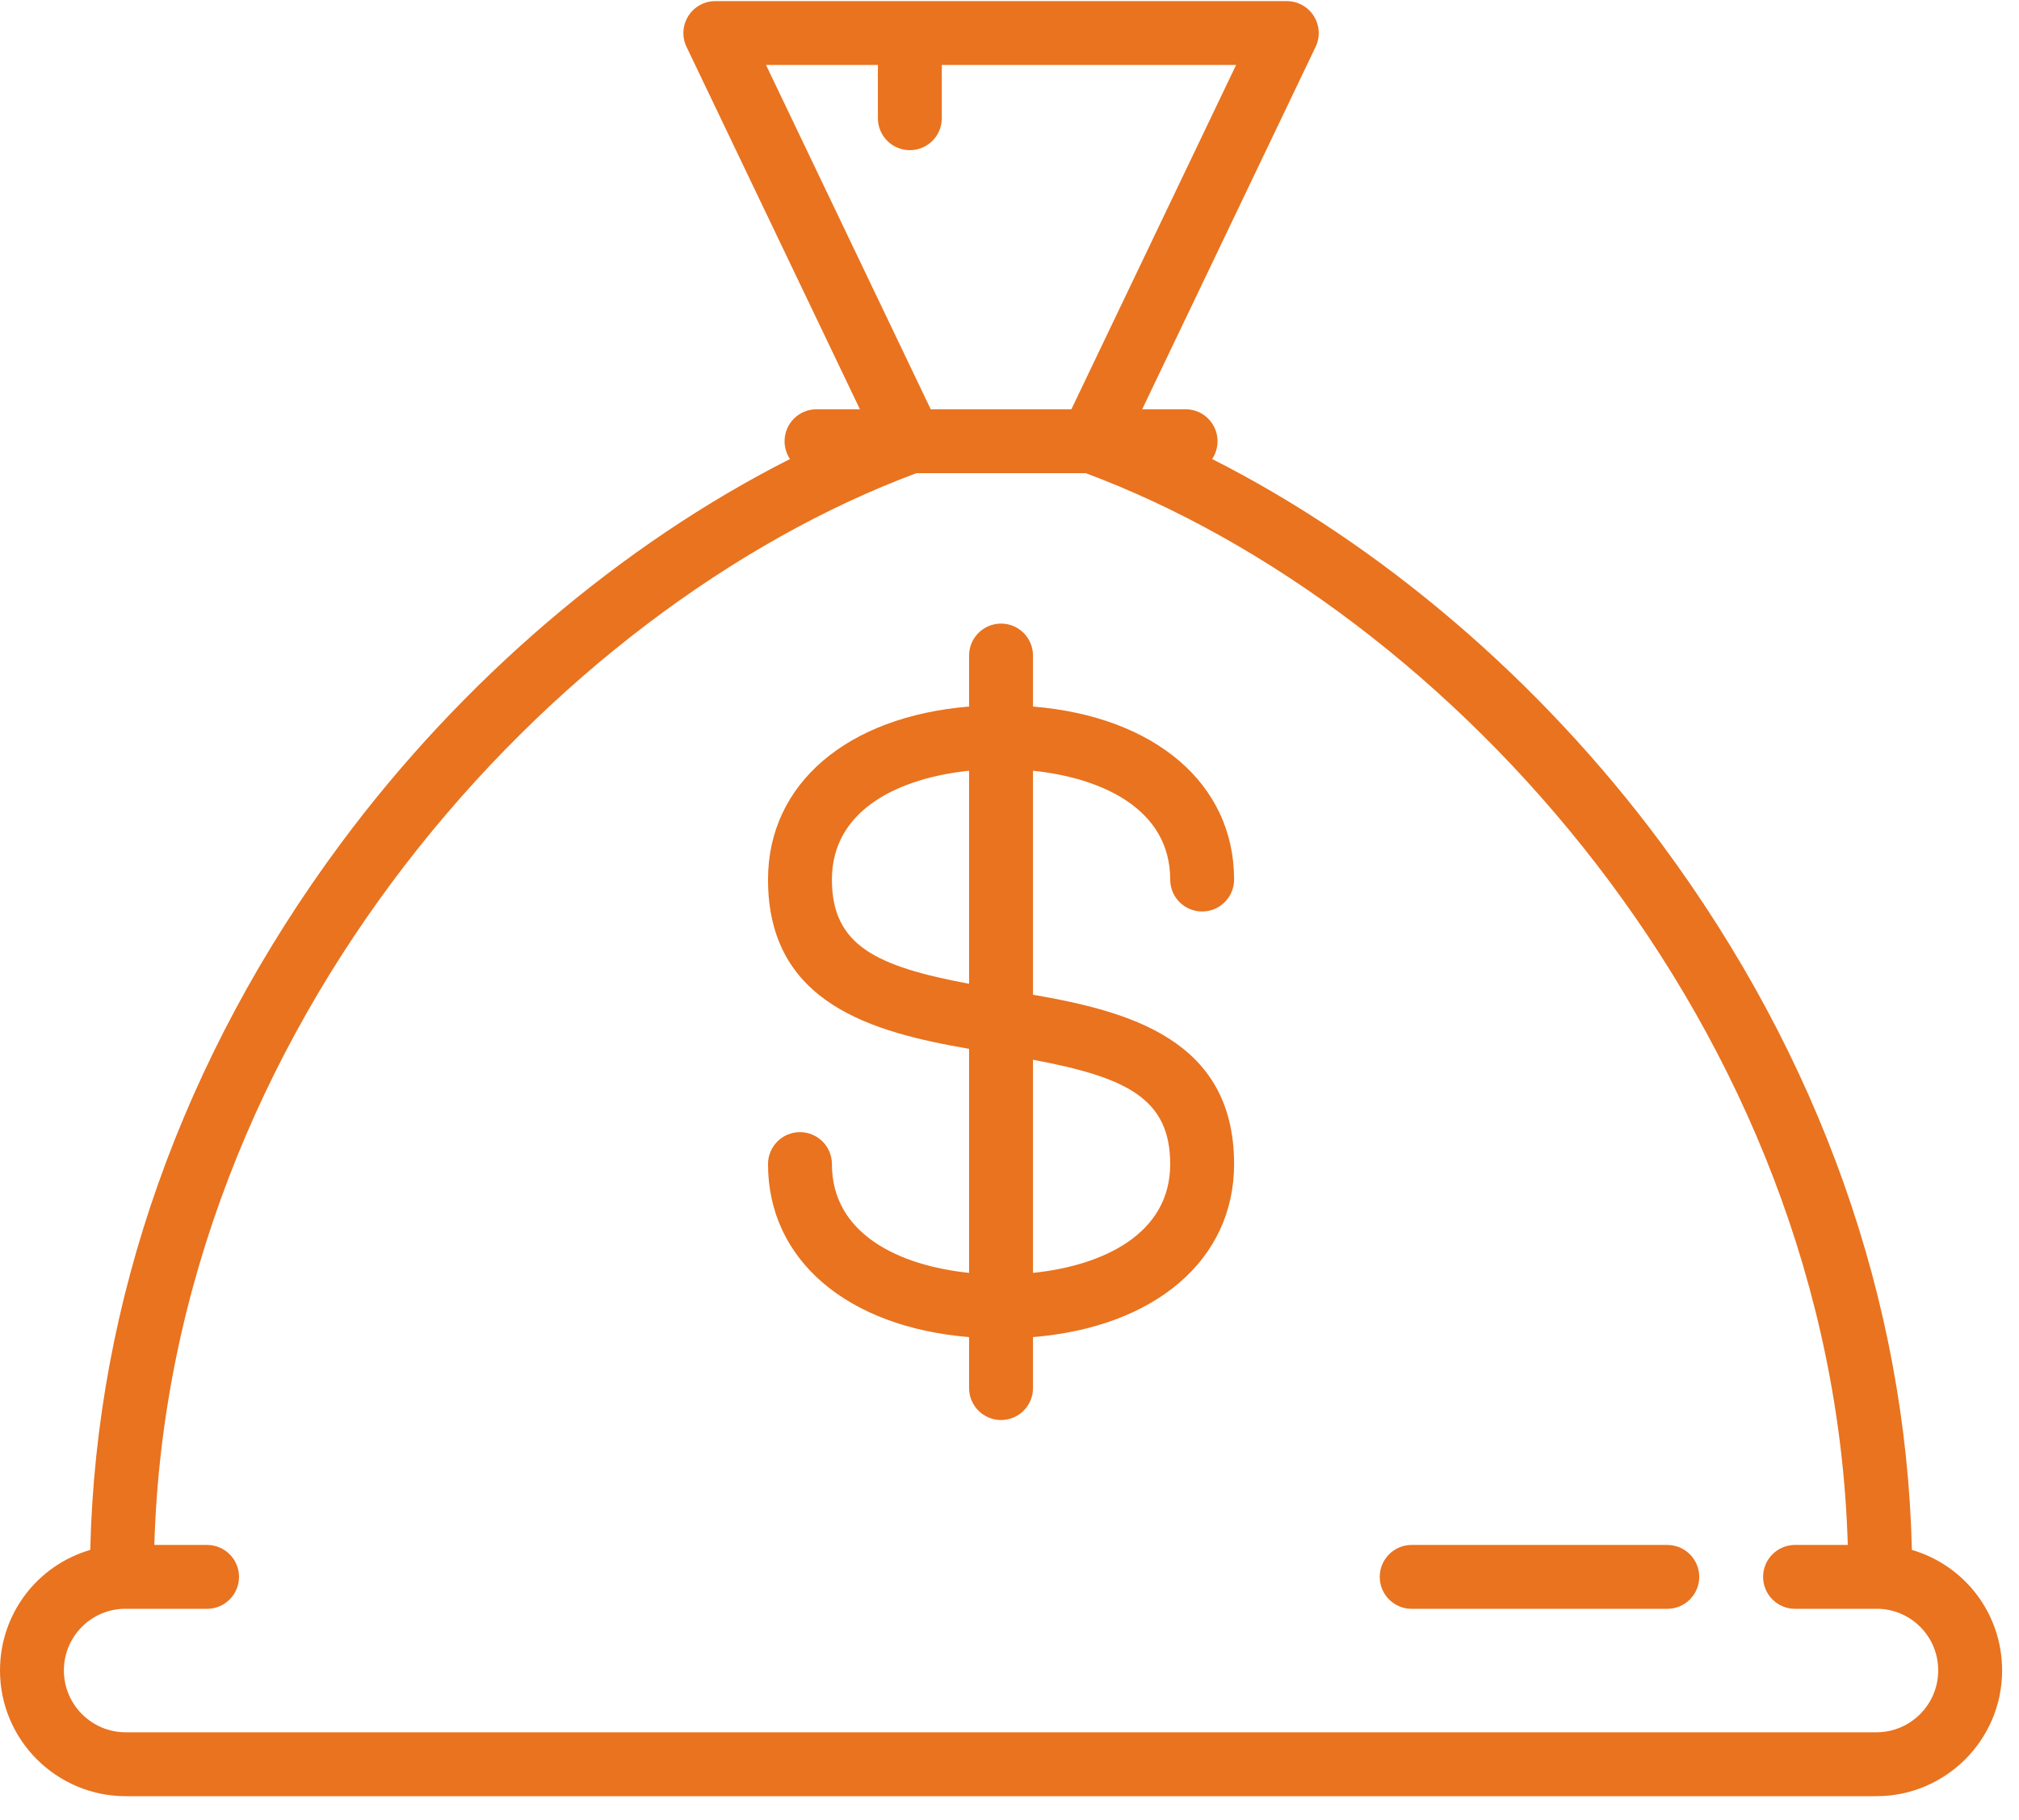
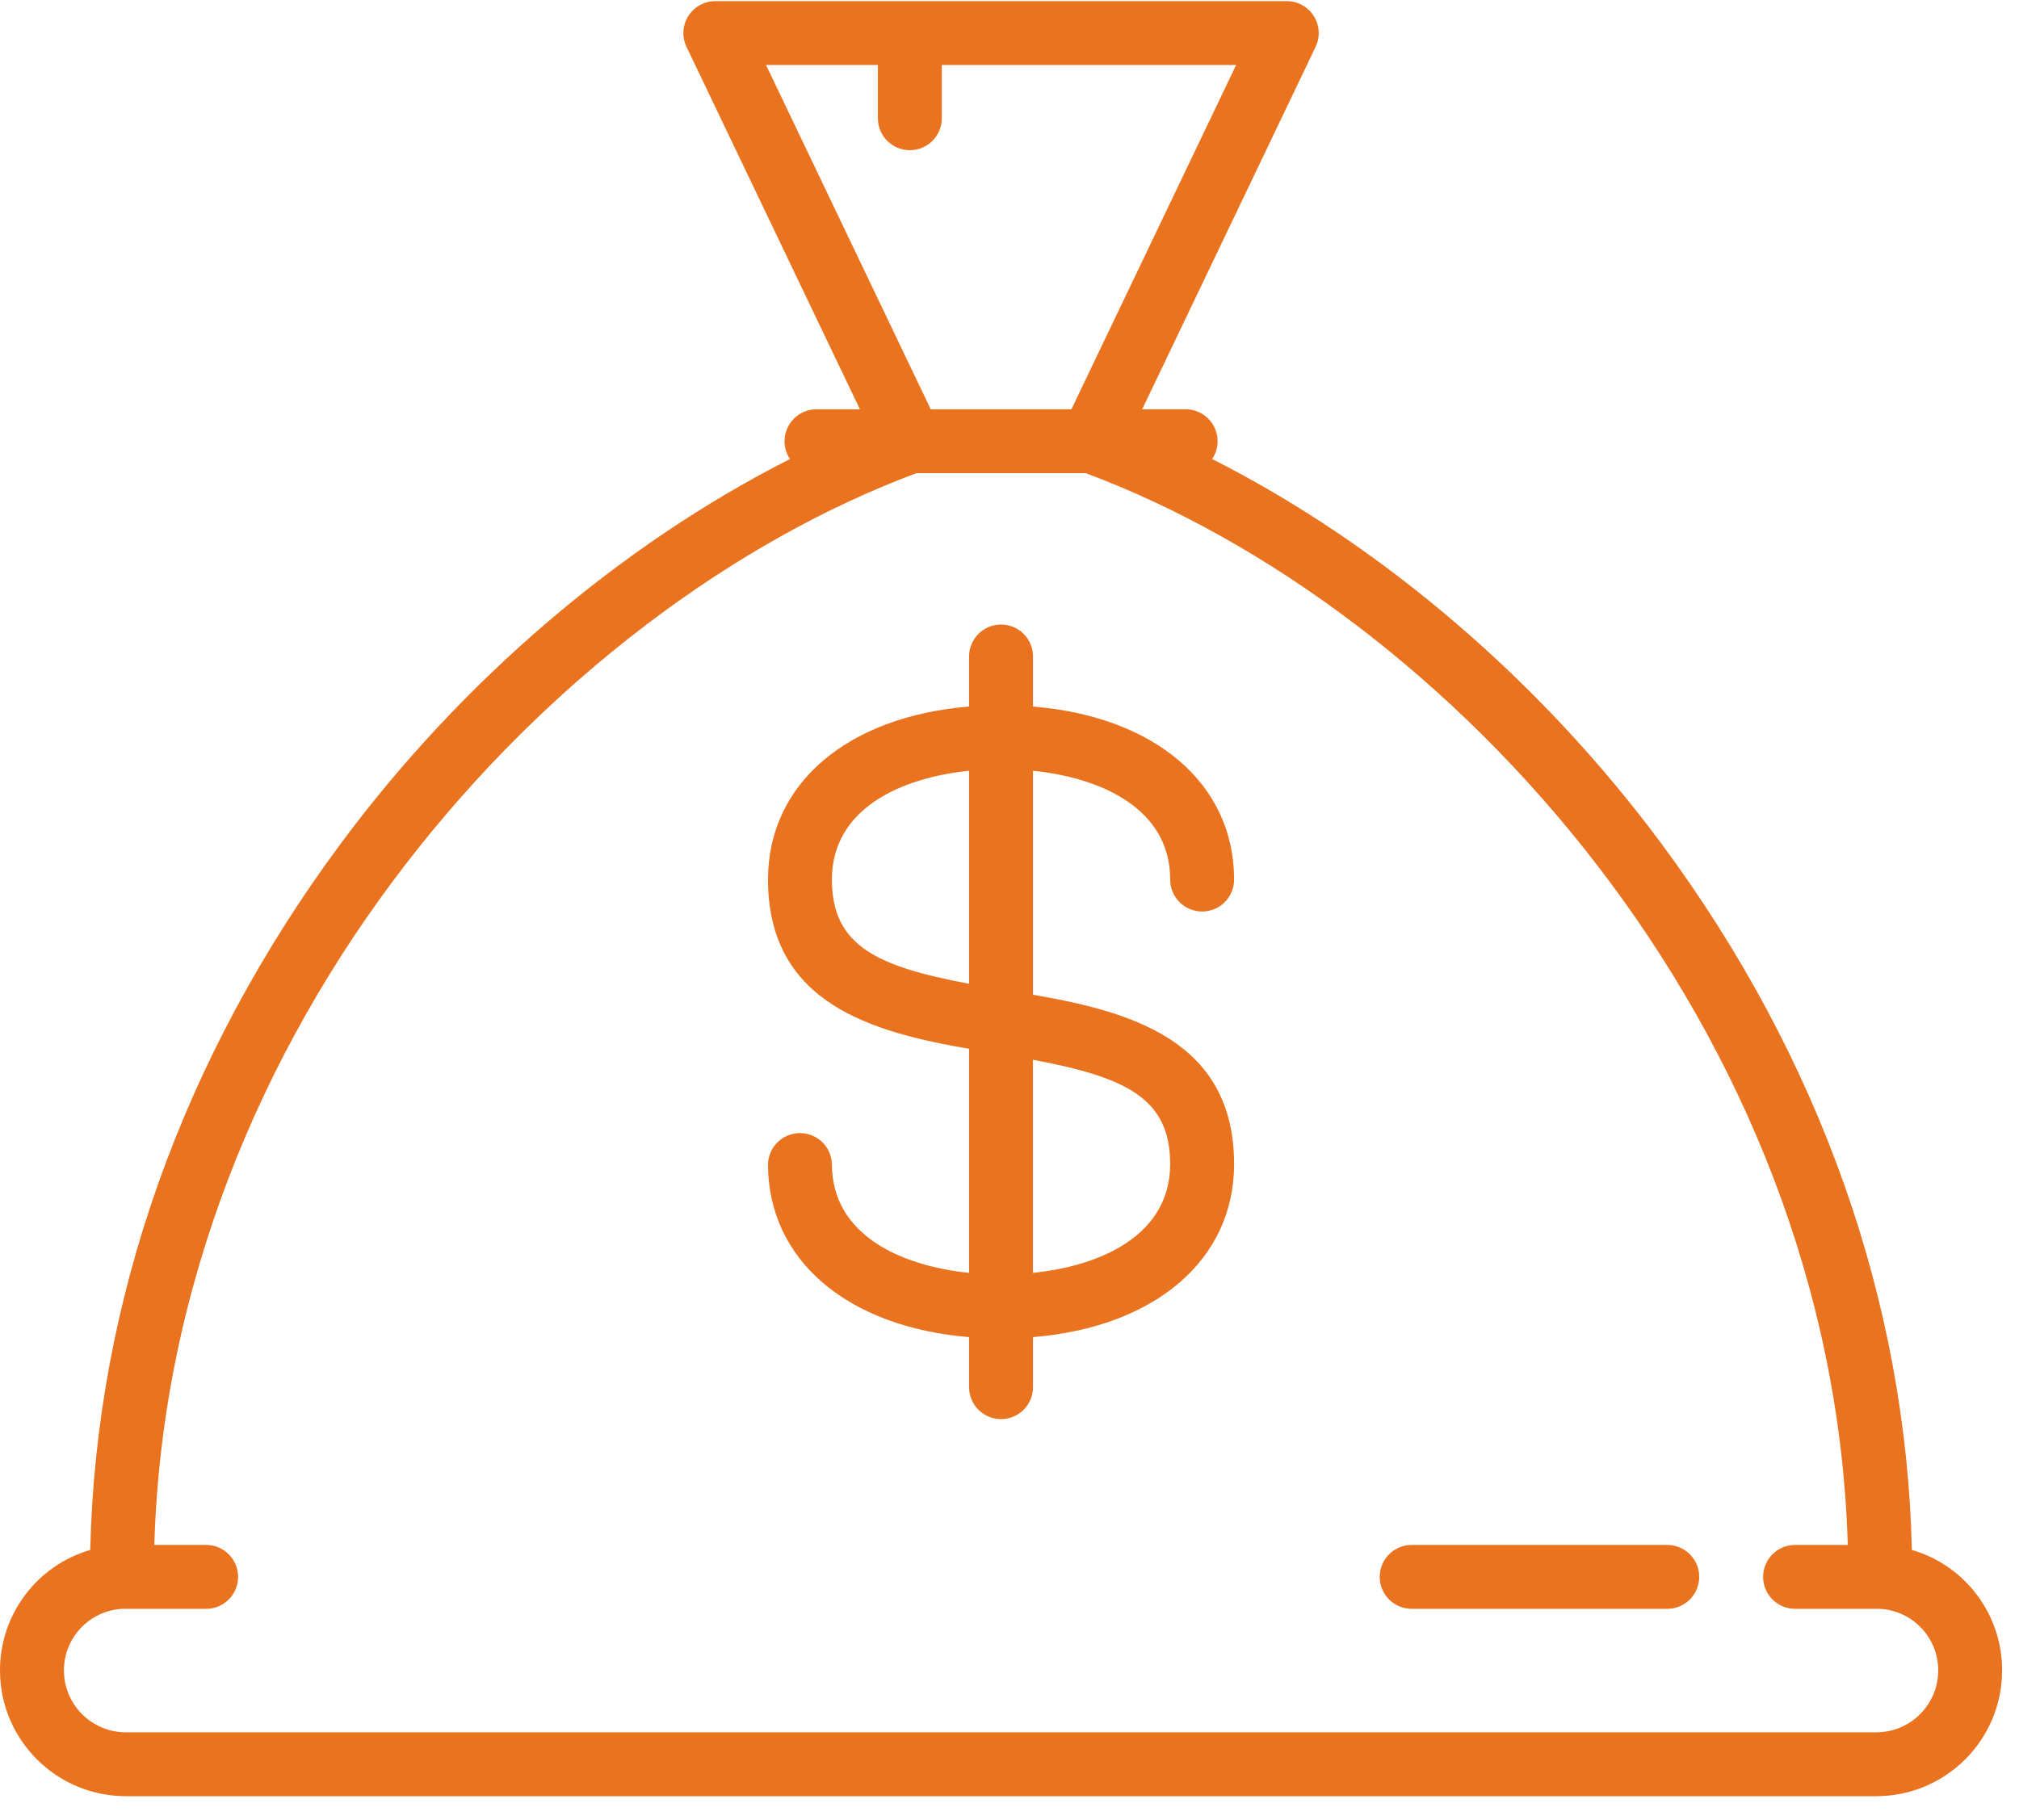
- <svg xmlns="http://www.w3.org/2000/svg" width="71px" height="64px" viewBox="0 0 71 64" version="1.1">
+ <svg xmlns="http://www.w3.org/2000/svg" width="71" height="64" viewBox="0 0 71 64" version="1.1">
  <g id="Mockups" stroke="none" stroke-width="1" fill="none" fill-rule="evenodd">
-     <g id="Career-Index" transform="translate(-257, -906)" fill="#E9731F" fill-rule="nonzero">
-       <g id="bank" transform="translate(257, 906)">
-         <path d="M67.233,54.514 C67.028,45.754 63.993,37.184 58.423,29.67 C54.156,23.914 48.549,19.142 42.626,16.145 C42.746,15.966 42.816,15.75 42.816,15.519 C42.816,14.898 42.313,14.395 41.693,14.395 L40.166,14.395 L46.265,1.647 C46.431,1.299 46.407,0.89 46.201,0.564 C45.996,0.237 45.637,0.039 45.251,0.039 L25.155,0.039 C24.769,0.039 24.41,0.237 24.205,0.564 C23.999,0.89 23.975,1.299 24.142,1.647 L30.24,14.395 L28.713,14.395 C28.093,14.395 27.59,14.898 27.59,15.519 C27.59,15.75 27.66,15.966 27.78,16.145 C21.857,19.142 16.25,23.914 11.983,29.67 C6.413,37.184 3.378,45.754 3.174,54.514 C1.328,55.051 0,56.746 0,58.754 C0,61.193 1.984,63.176 4.422,63.176 L65.984,63.176 C68.422,63.176 70.406,61.193 70.406,58.754 C70.406,56.746 69.078,55.051 67.233,54.514 Z M65.984,60.929 L4.422,60.929 C3.223,60.929 2.247,59.954 2.247,58.754 C2.247,57.593 3.152,56.644 4.31,56.586 L7.281,56.586 C7.902,56.586 8.405,56.083 8.405,55.462 C8.405,54.842 7.902,54.339 7.281,54.339 L5.427,54.339 C5.963,36.093 19.453,21.401 32.227,16.642 L38.179,16.642 C50.953,21.401 64.443,36.093 64.979,54.339 L63.125,54.339 C62.504,54.339 62.001,54.842 62.001,55.462 C62.001,56.083 62.504,56.586 63.125,56.586 L66.096,56.586 C67.254,56.644 68.159,57.593 68.159,58.754 C68.159,59.954 67.183,60.929 65.984,60.929 Z M31.995,5.282 C32.616,5.282 33.119,4.779 33.119,4.159 L33.119,2.286 L43.468,2.286 L37.676,14.395 L32.73,14.395 L26.938,2.286 L30.872,2.286 L30.872,4.159 C30.872,4.779 31.375,5.282 31.995,5.282 Z" id="Shape" />
-         <path d="M58.631,54.339 L49.643,54.339 C49.022,54.339 48.52,54.842 48.52,55.462 C48.52,56.083 49.022,56.586 49.643,56.586 L58.631,56.586 C59.252,56.586 59.755,56.083 59.755,55.462 C59.755,54.842 59.252,54.339 58.631,54.339 Z" id="Path" />
-         <path d="M41.151,30.936 C41.151,31.556 41.654,32.059 42.275,32.059 C42.896,32.059 43.398,31.556 43.398,30.936 C43.398,27.557 40.601,25.201 36.326,24.851 L36.326,23.057 C36.326,22.436 35.823,21.933 35.203,21.933 C34.583,21.933 34.079,22.436 34.079,23.057 L34.079,24.851 C29.805,25.201 27.008,27.556 27.008,30.936 C27.008,35.322 30.716,36.307 34.079,36.89 L34.079,44.77 C31.655,44.52 29.255,43.425 29.255,40.944 C29.255,40.323 28.752,39.82 28.131,39.82 C27.511,39.82 27.008,40.323 27.008,40.944 C27.008,44.323 29.805,46.679 34.079,47.029 L34.079,48.823 C34.079,49.443 34.583,49.946 35.203,49.946 C35.823,49.946 36.326,49.443 36.326,48.823 L36.326,47.029 C40.601,46.679 43.398,44.323 43.398,40.944 C43.398,36.556 39.69,35.57 36.326,34.987 L36.326,27.109 C38.751,27.359 41.151,28.454 41.151,30.936 Z M29.255,30.936 C29.255,28.454 31.655,27.359 34.079,27.109 L34.079,34.602 C30.808,33.989 29.255,33.253 29.255,30.936 Z M41.151,40.944 C41.151,43.425 38.751,44.52 36.326,44.77 L36.326,37.274 C39.598,37.888 41.151,38.625 41.151,40.944 Z" id="Shape" />
+     <g id="Career-Index" transform="translate(-257 -906)" fill="#E9731F" fill-rule="nonzero">
+       <g id="bank" transform="translate(257 906)">
+         <path d="M67.233 54.514c-.205-8.76-3.24-17.33-8.81-24.844-4.267-5.756-9.874-10.528-15.797-13.525a1.123 1.123 0 0 0-.933-1.75h-1.527l6.099-12.748A1.124 1.124 0 0 0 45.25.04H25.155a1.123 1.123 0 0 0-1.013 1.608l6.098 12.748h-1.527a1.124 1.124 0 0 0-.933 1.75c-5.923 2.997-11.53 7.769-15.797 13.525-5.57 7.514-8.605 16.084-8.81 24.844A4.407 4.407 0 0 0 0 58.754a4.427 4.427 0 0 0 4.422 4.422h61.562a4.427 4.427 0 0 0 4.422-4.422 4.407 4.407 0 0 0-3.173-4.24zm-1.25 6.415H4.424c-1.2 0-2.176-.975-2.176-2.175 0-1.161.905-2.11 2.063-2.168h2.971a1.124 1.124 0 0 0 0-2.247H5.427c.536-18.246 14.026-32.938 26.8-37.697h5.952c12.774 4.76 26.264 19.451 26.8 37.697h-1.854a1.123 1.123 0 1 0 0 2.247h2.97a2.167 2.167 0 0 1 2.064 2.168c0 1.2-.976 2.175-2.175 2.175zM31.996 5.282c.62 0 1.124-.503 1.124-1.123V2.286h10.35l-5.793 12.11H32.73l-5.792-12.11h3.934V4.16c0 .62.503 1.123 1.123 1.123z" id="Shape" />
+         <path d="M58.631 54.339h-8.988a1.123 1.123 0 1 0 0 2.247h8.988a1.123 1.123 0 1 0 0-2.247z" id="Path" />
+         <path d="M41.151 30.936a1.123 1.123 0 1 0 2.247 0c0-3.38-2.797-5.735-7.072-6.085v-1.794a1.124 1.124 0 0 0-2.247 0v1.794c-4.274.35-7.071 2.705-7.071 6.085 0 4.386 3.708 5.371 7.071 5.954v7.88c-2.424-.25-4.824-1.345-4.824-3.826a1.124 1.124 0 0 0-2.247 0c0 3.379 2.797 5.735 7.071 6.085v1.794a1.124 1.124 0 0 0 2.247 0v-1.794c4.275-.35 7.072-2.706 7.072-6.085 0-4.388-3.708-5.374-7.072-5.957v-7.878c2.425.25 4.825 1.345 4.825 3.827zm-11.896 0c0-2.482 2.4-3.577 4.824-3.827v7.493c-3.271-.613-4.824-1.35-4.824-3.666zM41.15 40.944c0 2.481-2.4 3.576-4.825 3.826v-7.496c3.272.614 4.825 1.351 4.825 3.67z" id="Shape" />
      </g>
    </g>
  </g>
</svg>
